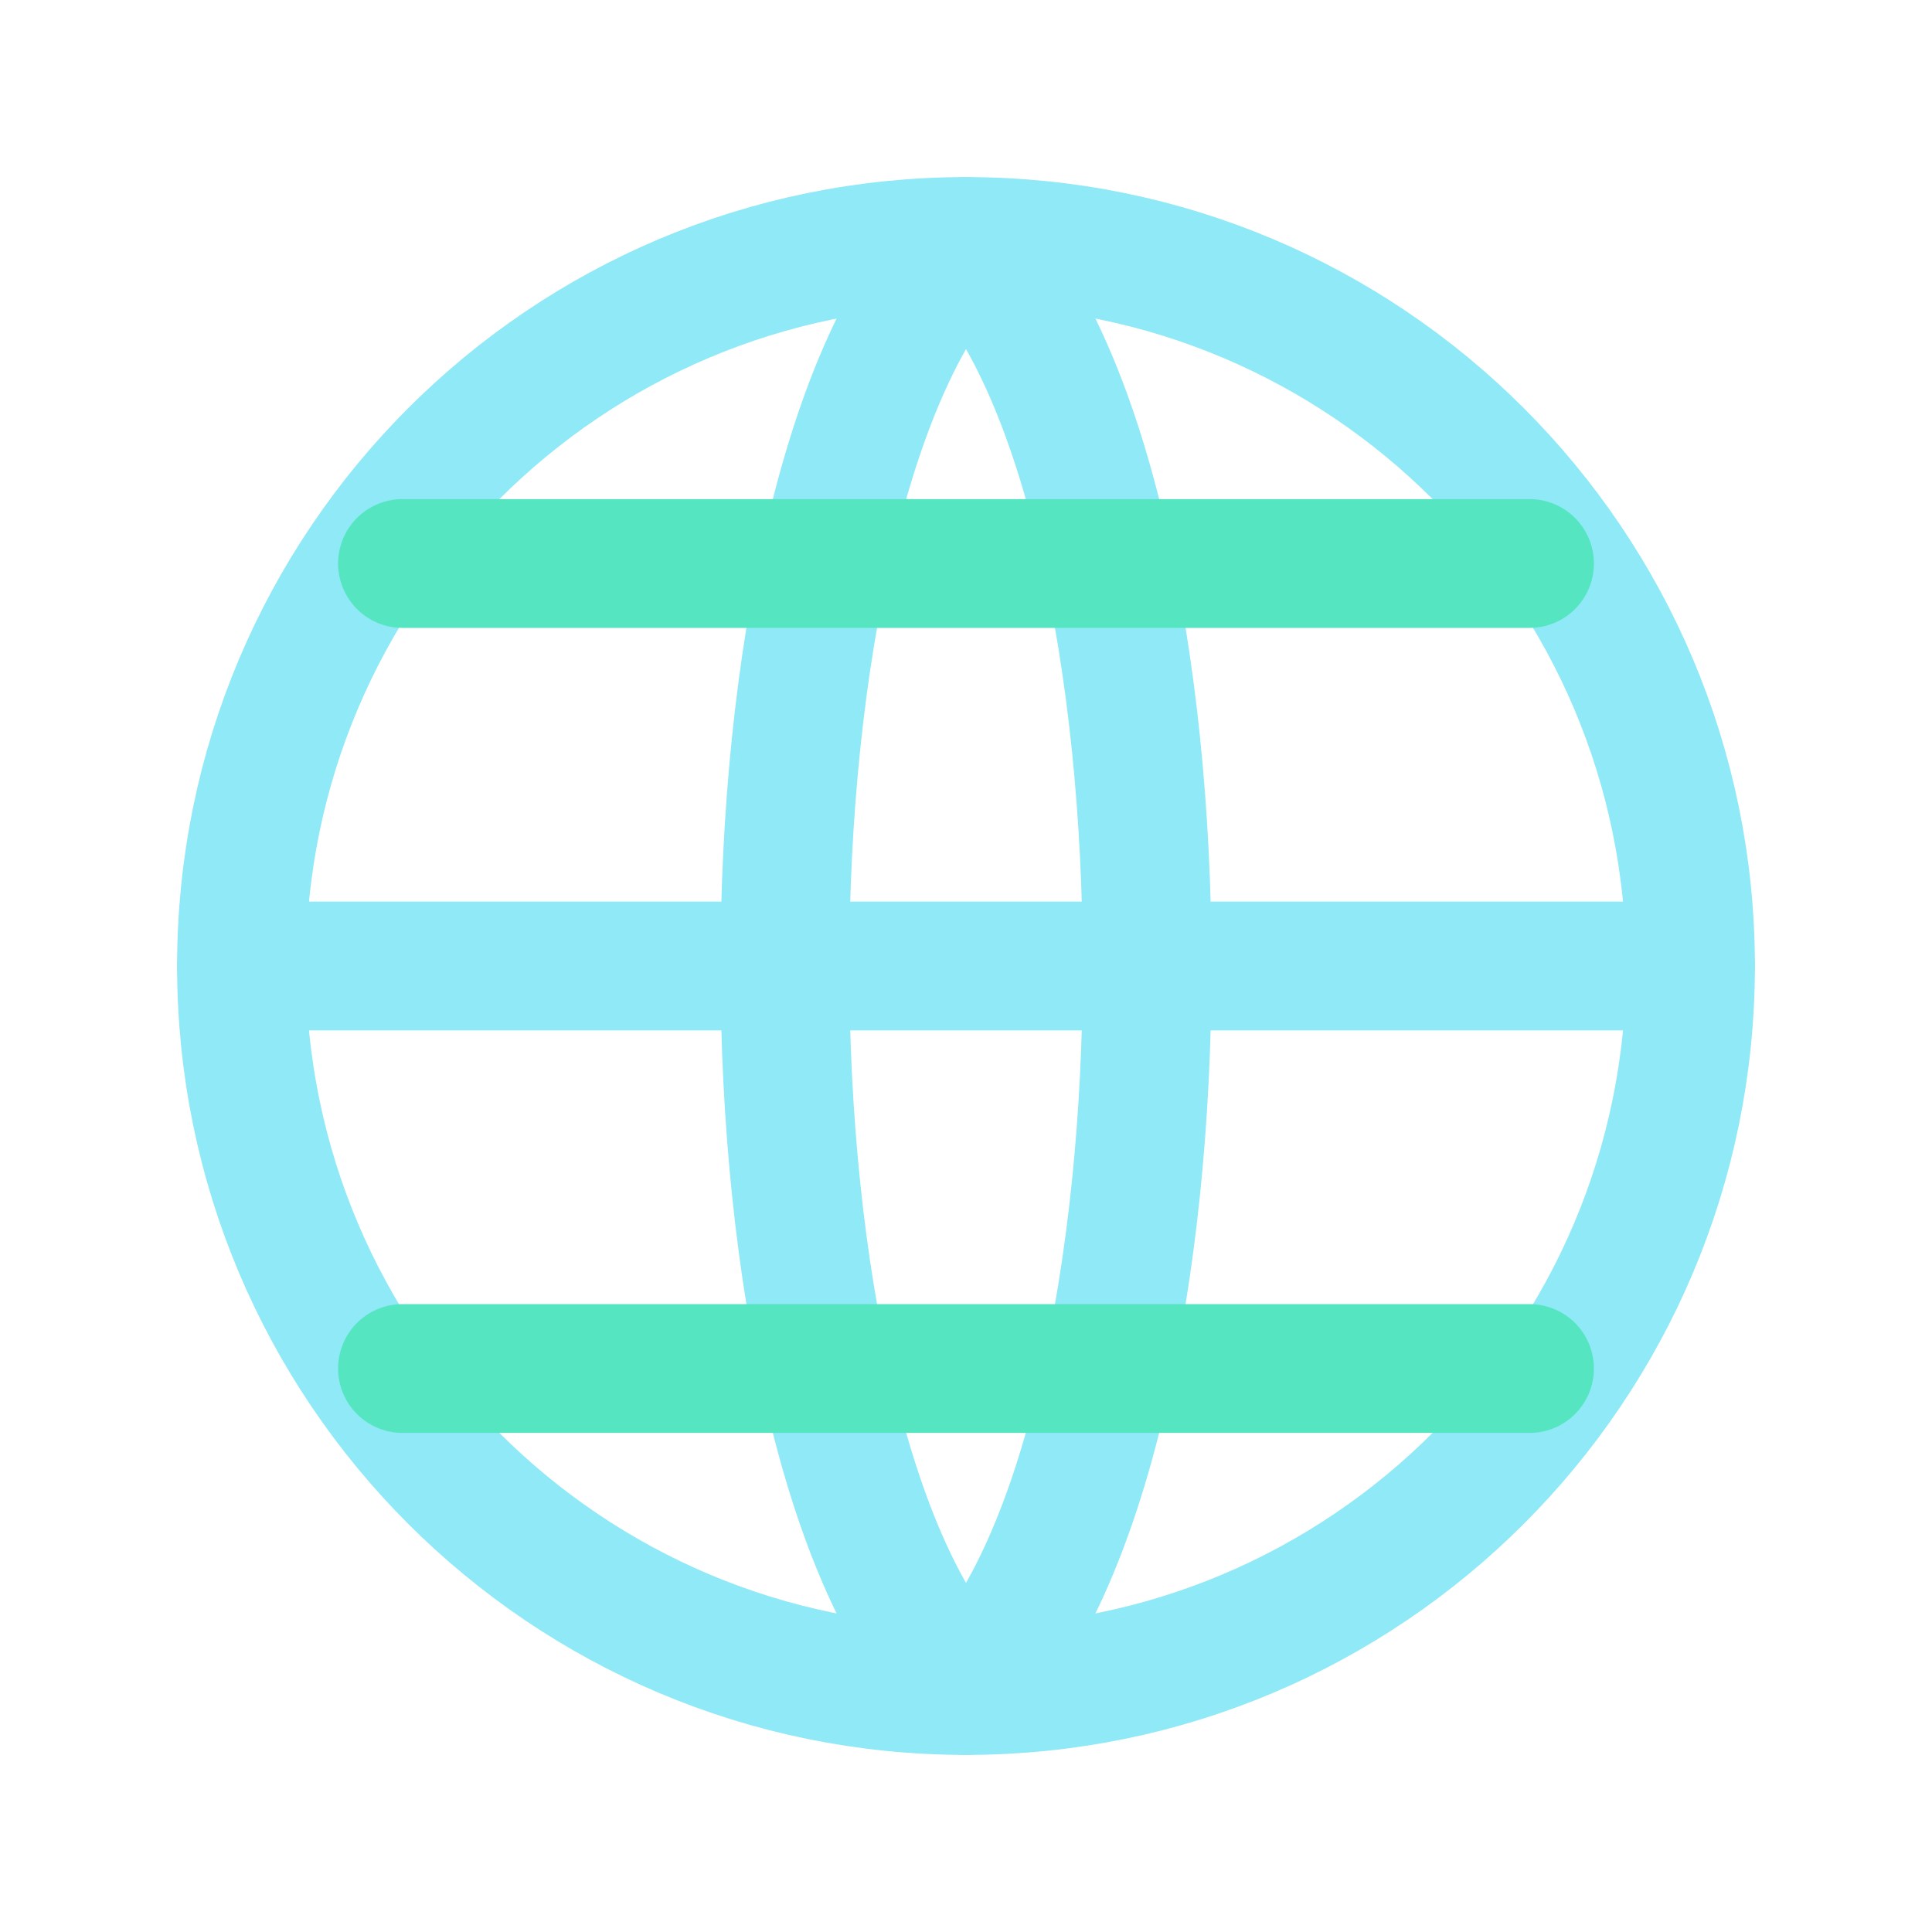
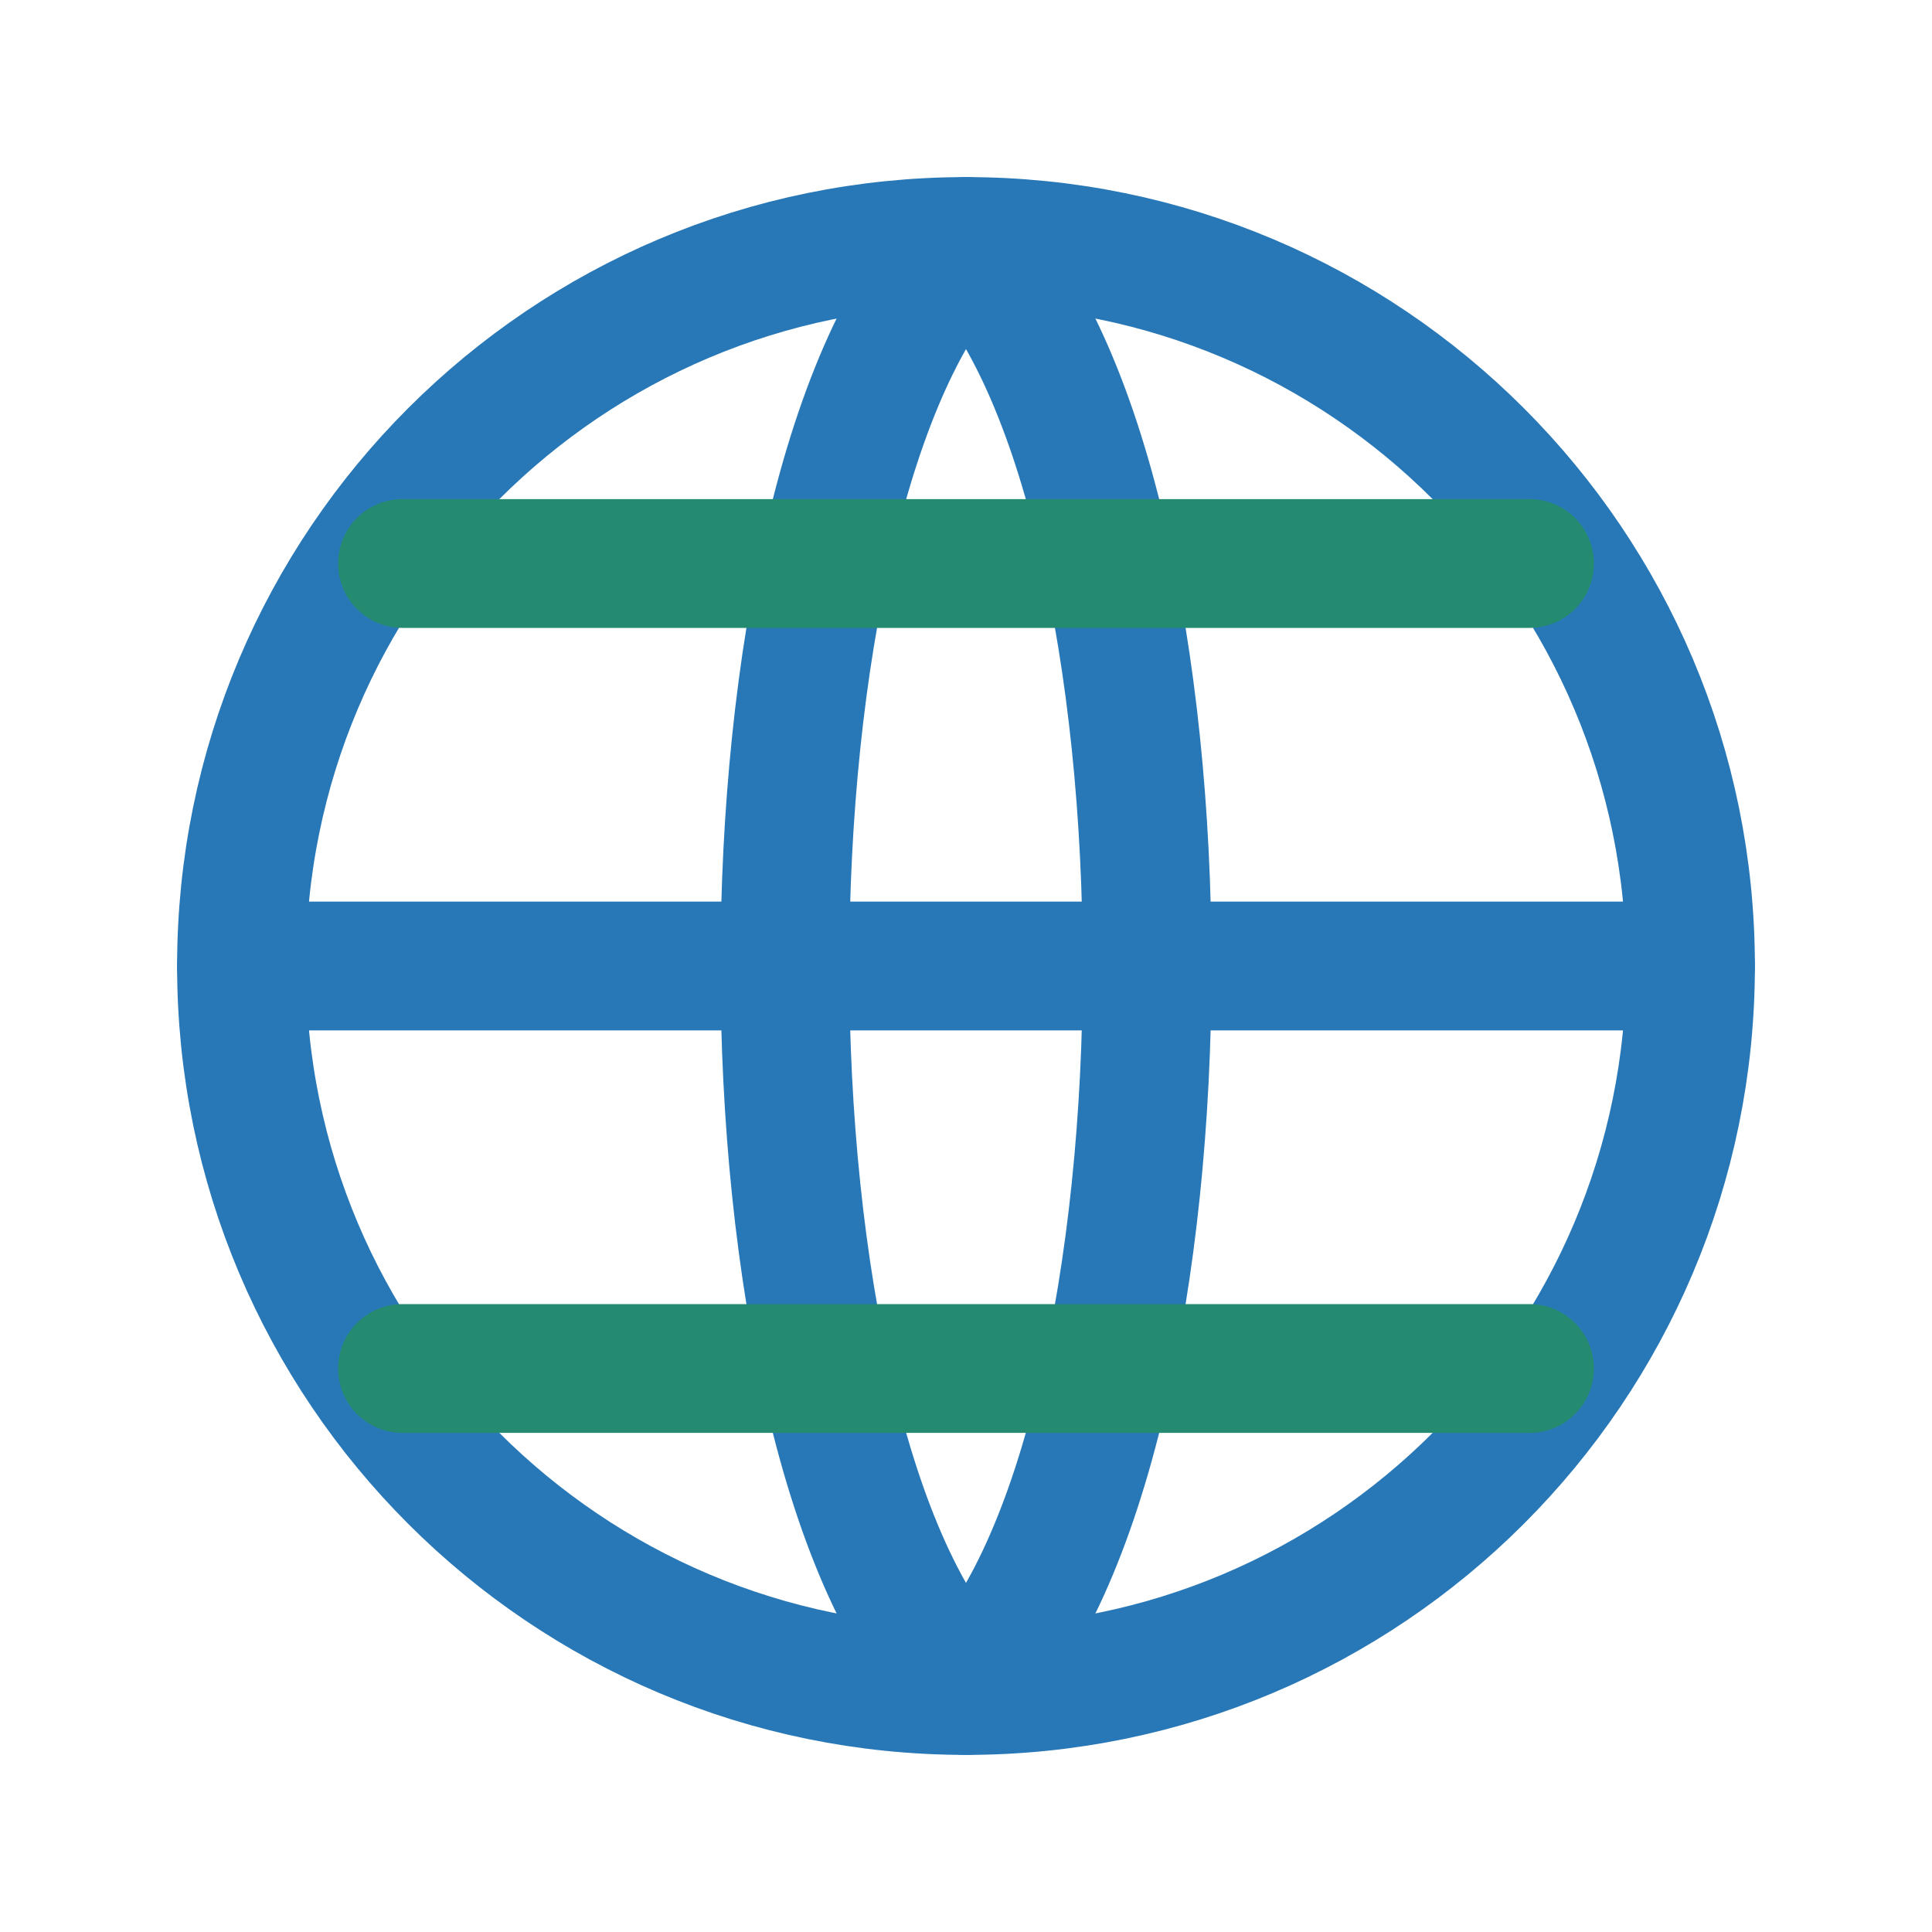
<svg xmlns="http://www.w3.org/2000/svg" viewBox="0 0 24 24">
-   <g fill="none" stroke="#8fe9f6" stroke-width="1.6" stroke-linecap="round" stroke-linejoin="round">
+   <g fill="none" stroke="#2878b8" stroke-width="1.6" stroke-linecap="round" stroke-linejoin="round">
    <circle cx="12" cy="12" r="9" />
    <path d="M3 12h18M12 3c3 3 3 15 0 18M12 3c-3 3-3 15 0 18" />
-     <path stroke="#55e6c1" d="M5 7h14M5 17h14" />
+     <path stroke="#258b70" d="M5 7h14M5 17h14" />
  </g>
</svg>
